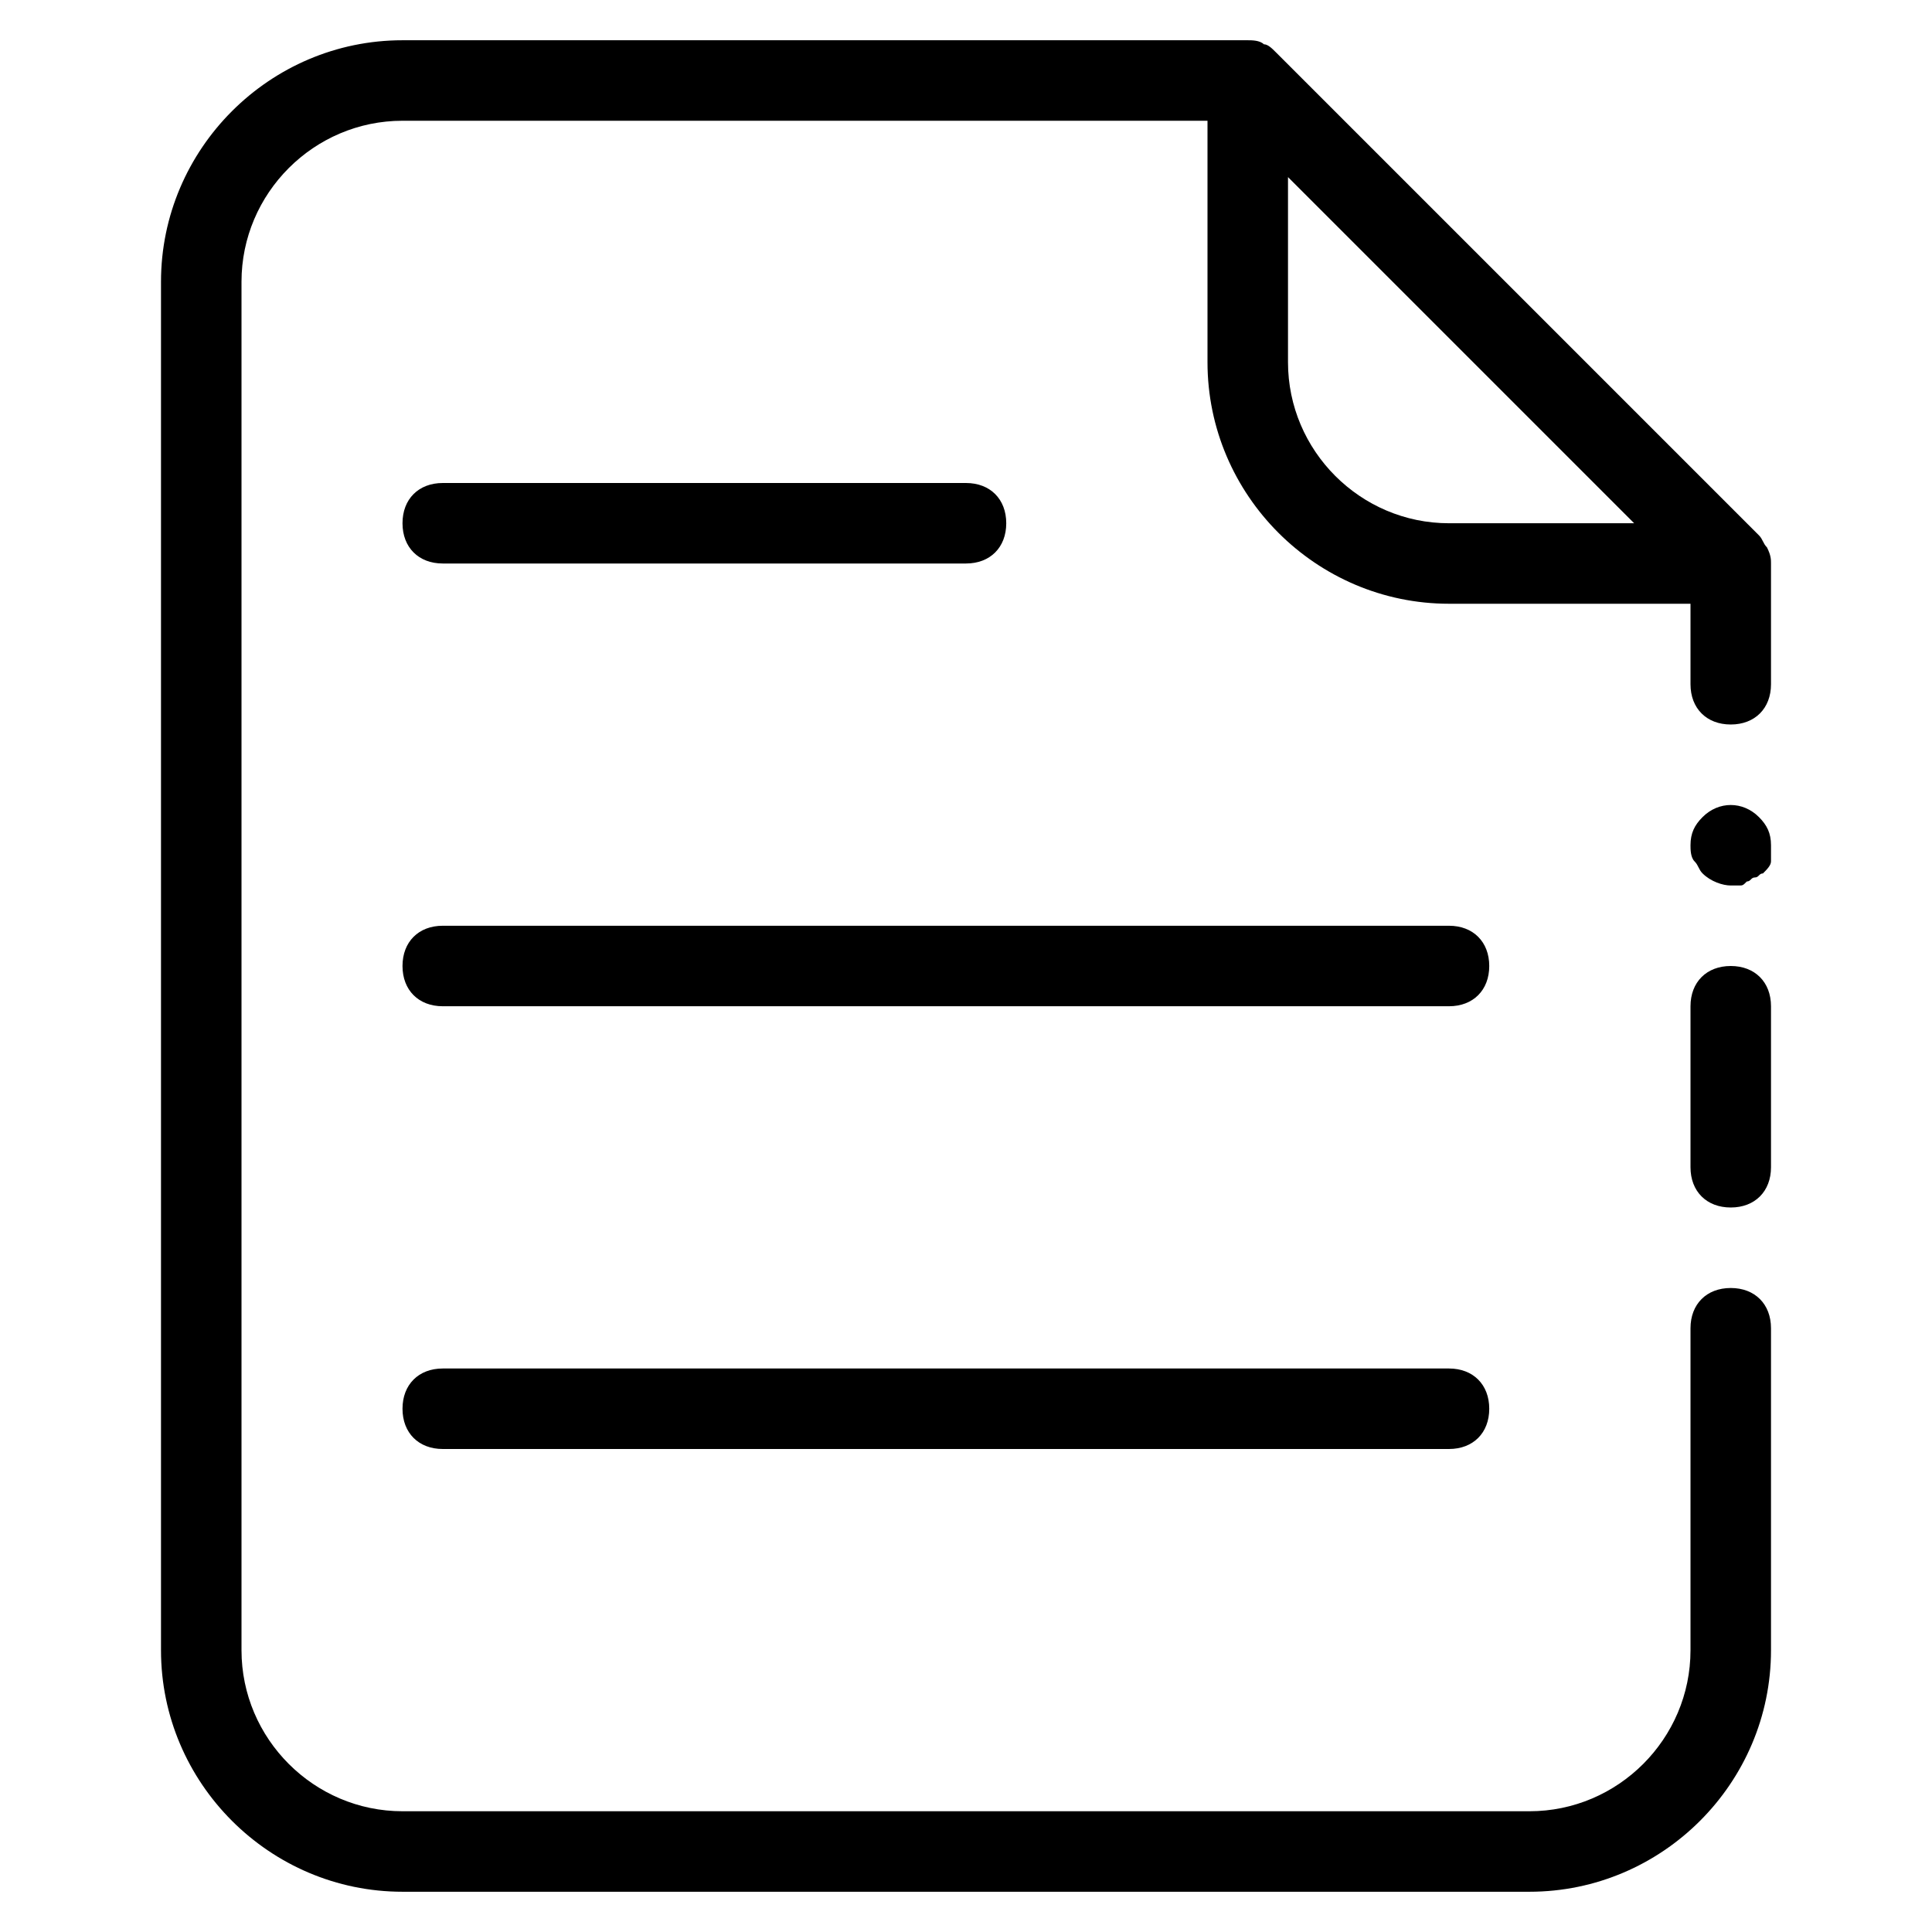
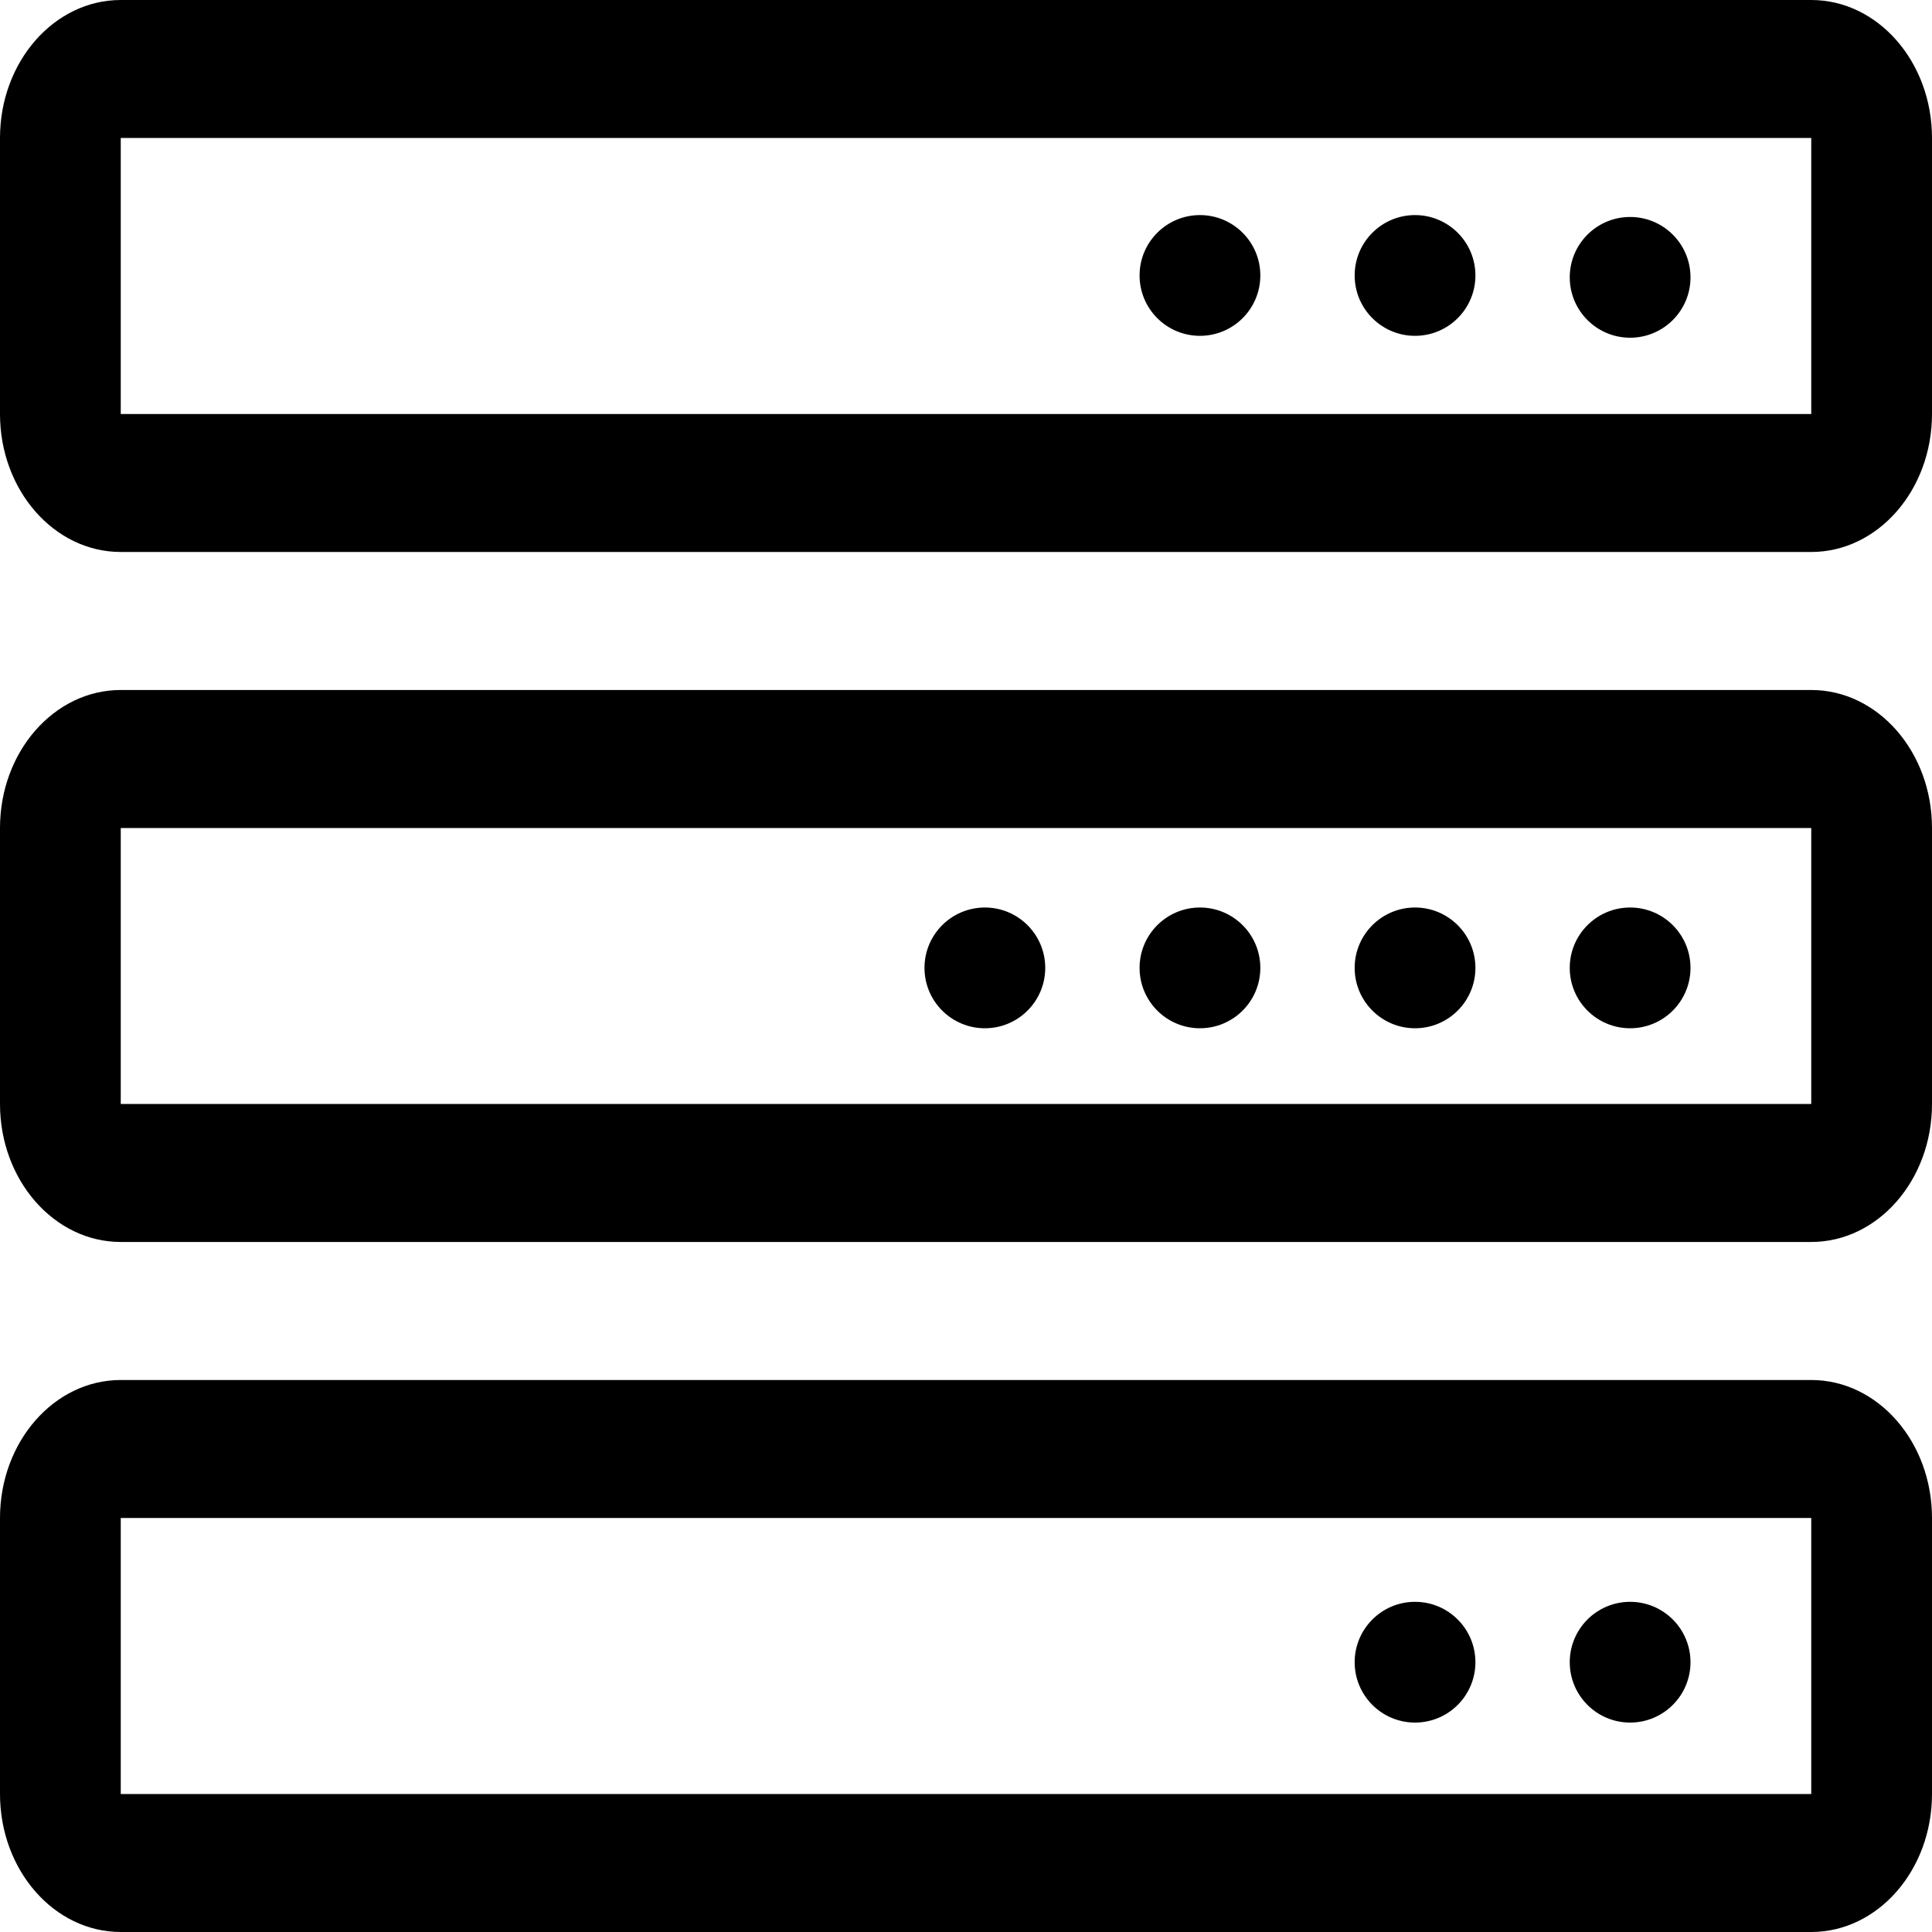
- <svg xmlns="http://www.w3.org/2000/svg" t="1608346191492" class="icon" viewBox="0 0 1024 1024" version="1.1" p-id="2458" width="200" height="200">
-   <path d="M917.333 512c-12.8 0-21.333 8.533-21.333 21.333v85.333c0 12.8 8.533 21.333 21.333 21.333s21.333-8.533 21.333-21.333v-85.333c0-12.8-8.533-21.333-21.333-21.333zM902.4 433.067c-4.267 4.267-6.4 8.533-6.4 14.933 0 2.133 0 6.4 2.133 8.533s2.133 4.267 4.267 6.4c4.267 4.267 10.667 6.4 14.933 6.4h4.267c2.133 0 2.133 0 4.267-2.133 2.133 0 2.133-2.133 4.267-2.133s2.133-2.133 4.267-2.133c2.133-2.133 4.267-4.267 4.267-6.4V448c0-6.4-2.133-10.667-6.4-14.933-8.533-8.533-21.333-8.533-29.867 0z" fill="" p-id="2459" />
-   <path d="M938.667 298.667c0-2.133 0-4.267-2.133-8.533-2.133-2.133-2.133-4.267-4.267-6.4l-256-256c-2.133-2.133-4.267-4.267-6.4-4.267-2.133-2.133-6.4-2.133-8.533-2.133H213.333C142.933 21.333 85.333 78.933 85.333 149.333v725.333c0 70.4 57.6 128 128 128h597.333c70.4 0 128-57.6 128-128v-170.667c0-12.8-8.533-21.333-21.333-21.333s-21.333 8.533-21.333 21.333v170.667c0 46.933-38.4 85.333-85.333 85.333H213.333c-46.933 0-85.333-38.4-85.333-85.333V149.333c0-46.933 38.4-85.333 85.333-85.333h426.667v128c0 70.4 57.6 128 128 128h128v42.667c0 12.8 8.533 21.333 21.333 21.333s21.333-8.533 21.333-21.333v-64zM682.667 192V93.867l183.467 183.467H768c-46.933 0-85.333-38.4-85.333-85.333z" fill="" p-id="2460" />
-   <path d="M234.667 298.667h277.333c12.8 0 21.333-8.533 21.333-21.333s-8.533-21.333-21.333-21.333H234.667c-12.8 0-21.333 8.533-21.333 21.333s8.533 21.333 21.333 21.333zM768 490.667H234.667c-12.8 0-21.333 8.533-21.333 21.333s8.533 21.333 21.333 21.333h533.333c12.8 0 21.333-8.533 21.333-21.333s-8.533-21.333-21.333-21.333zM768 725.333H234.667c-12.8 0-21.333 8.533-21.333 21.333s8.533 21.333 21.333 21.333h533.333c12.8 0 21.333-8.533 21.333-21.333s-8.533-21.333-21.333-21.333z" fill="" p-id="2461" />
+ <svg xmlns="http://www.w3.org/2000/svg" t="1608456027670" class="icon" viewBox="0 0 1024 1024" version="1.1" p-id="1365" width="200" height="200">
+   <path d="M960 0H64C28.68 0 0 32.78 0 73.14v146.28c0 40.36 28.68 73.14 64 73.14h896c35.31 0 64-32.78 64-73.14V73.14C1024 32.78 995.31 0 960 0z m0 219.43H64V73.14h896v146.29z m0 146.28H64c-35.32 0-64 32.78-64 73.14v146.28c0 40.36 28.68 73.14 64 73.14h896c35.31 0 64-32.78 64-73.14V438.86c0-40.36-28.69-73.15-64-73.15z m0 219.43H64V438.86h896v146.28z m0 146.29H64c-35.32 0-64 32.78-64 73.14v146.28C0 991.22 28.68 1024 64 1024h896c35.31 0 64-32.78 64-73.14V804.57c0-40.36-28.69-73.14-64-73.14z m0 219.43H64V804.57h896v146.29zM832 147c0-17.67 14.33-32 32-32s32 14.33 32 32-14.33 32-32 32-32-14.33-32-32z m-114-1c0-17.67 14.33-32 32-32s32 14.33 32 32-14.33 32-32 32-32-14.33-32-32z m-114 0c0-17.67 14.33-32 32-32s32 14.33 32 32-14.33 32-32 32-32-14.33-32-32z m228 367c0-17.67 14.33-32 32-32s32 14.33 32 32-14.33 32-32 32-32-14.33-32-32z m-114 0c0-17.67 14.33-32 32-32s32 14.33 32 32-14.33 32-32 32-32-14.33-32-32z m-114 0c0-17.67 14.33-32 32-32s32 14.33 32 32-14.33 32-32 32-32-14.33-32-32z m-114 0c0-17.67 14.33-32 32-32s32 14.33 32 32-14.33 32-32 32-32-14.33-32-32z m342 368c0-17.67 14.33-32 32-32s32 14.33 32 32-14.33 32-32 32-32-14.33-32-32z m-114 0c0-17.67 14.33-32 32-32s32 14.33 32 32-14.33 32-32 32-32-14.33-32-32z" p-id="1366" />
</svg>
